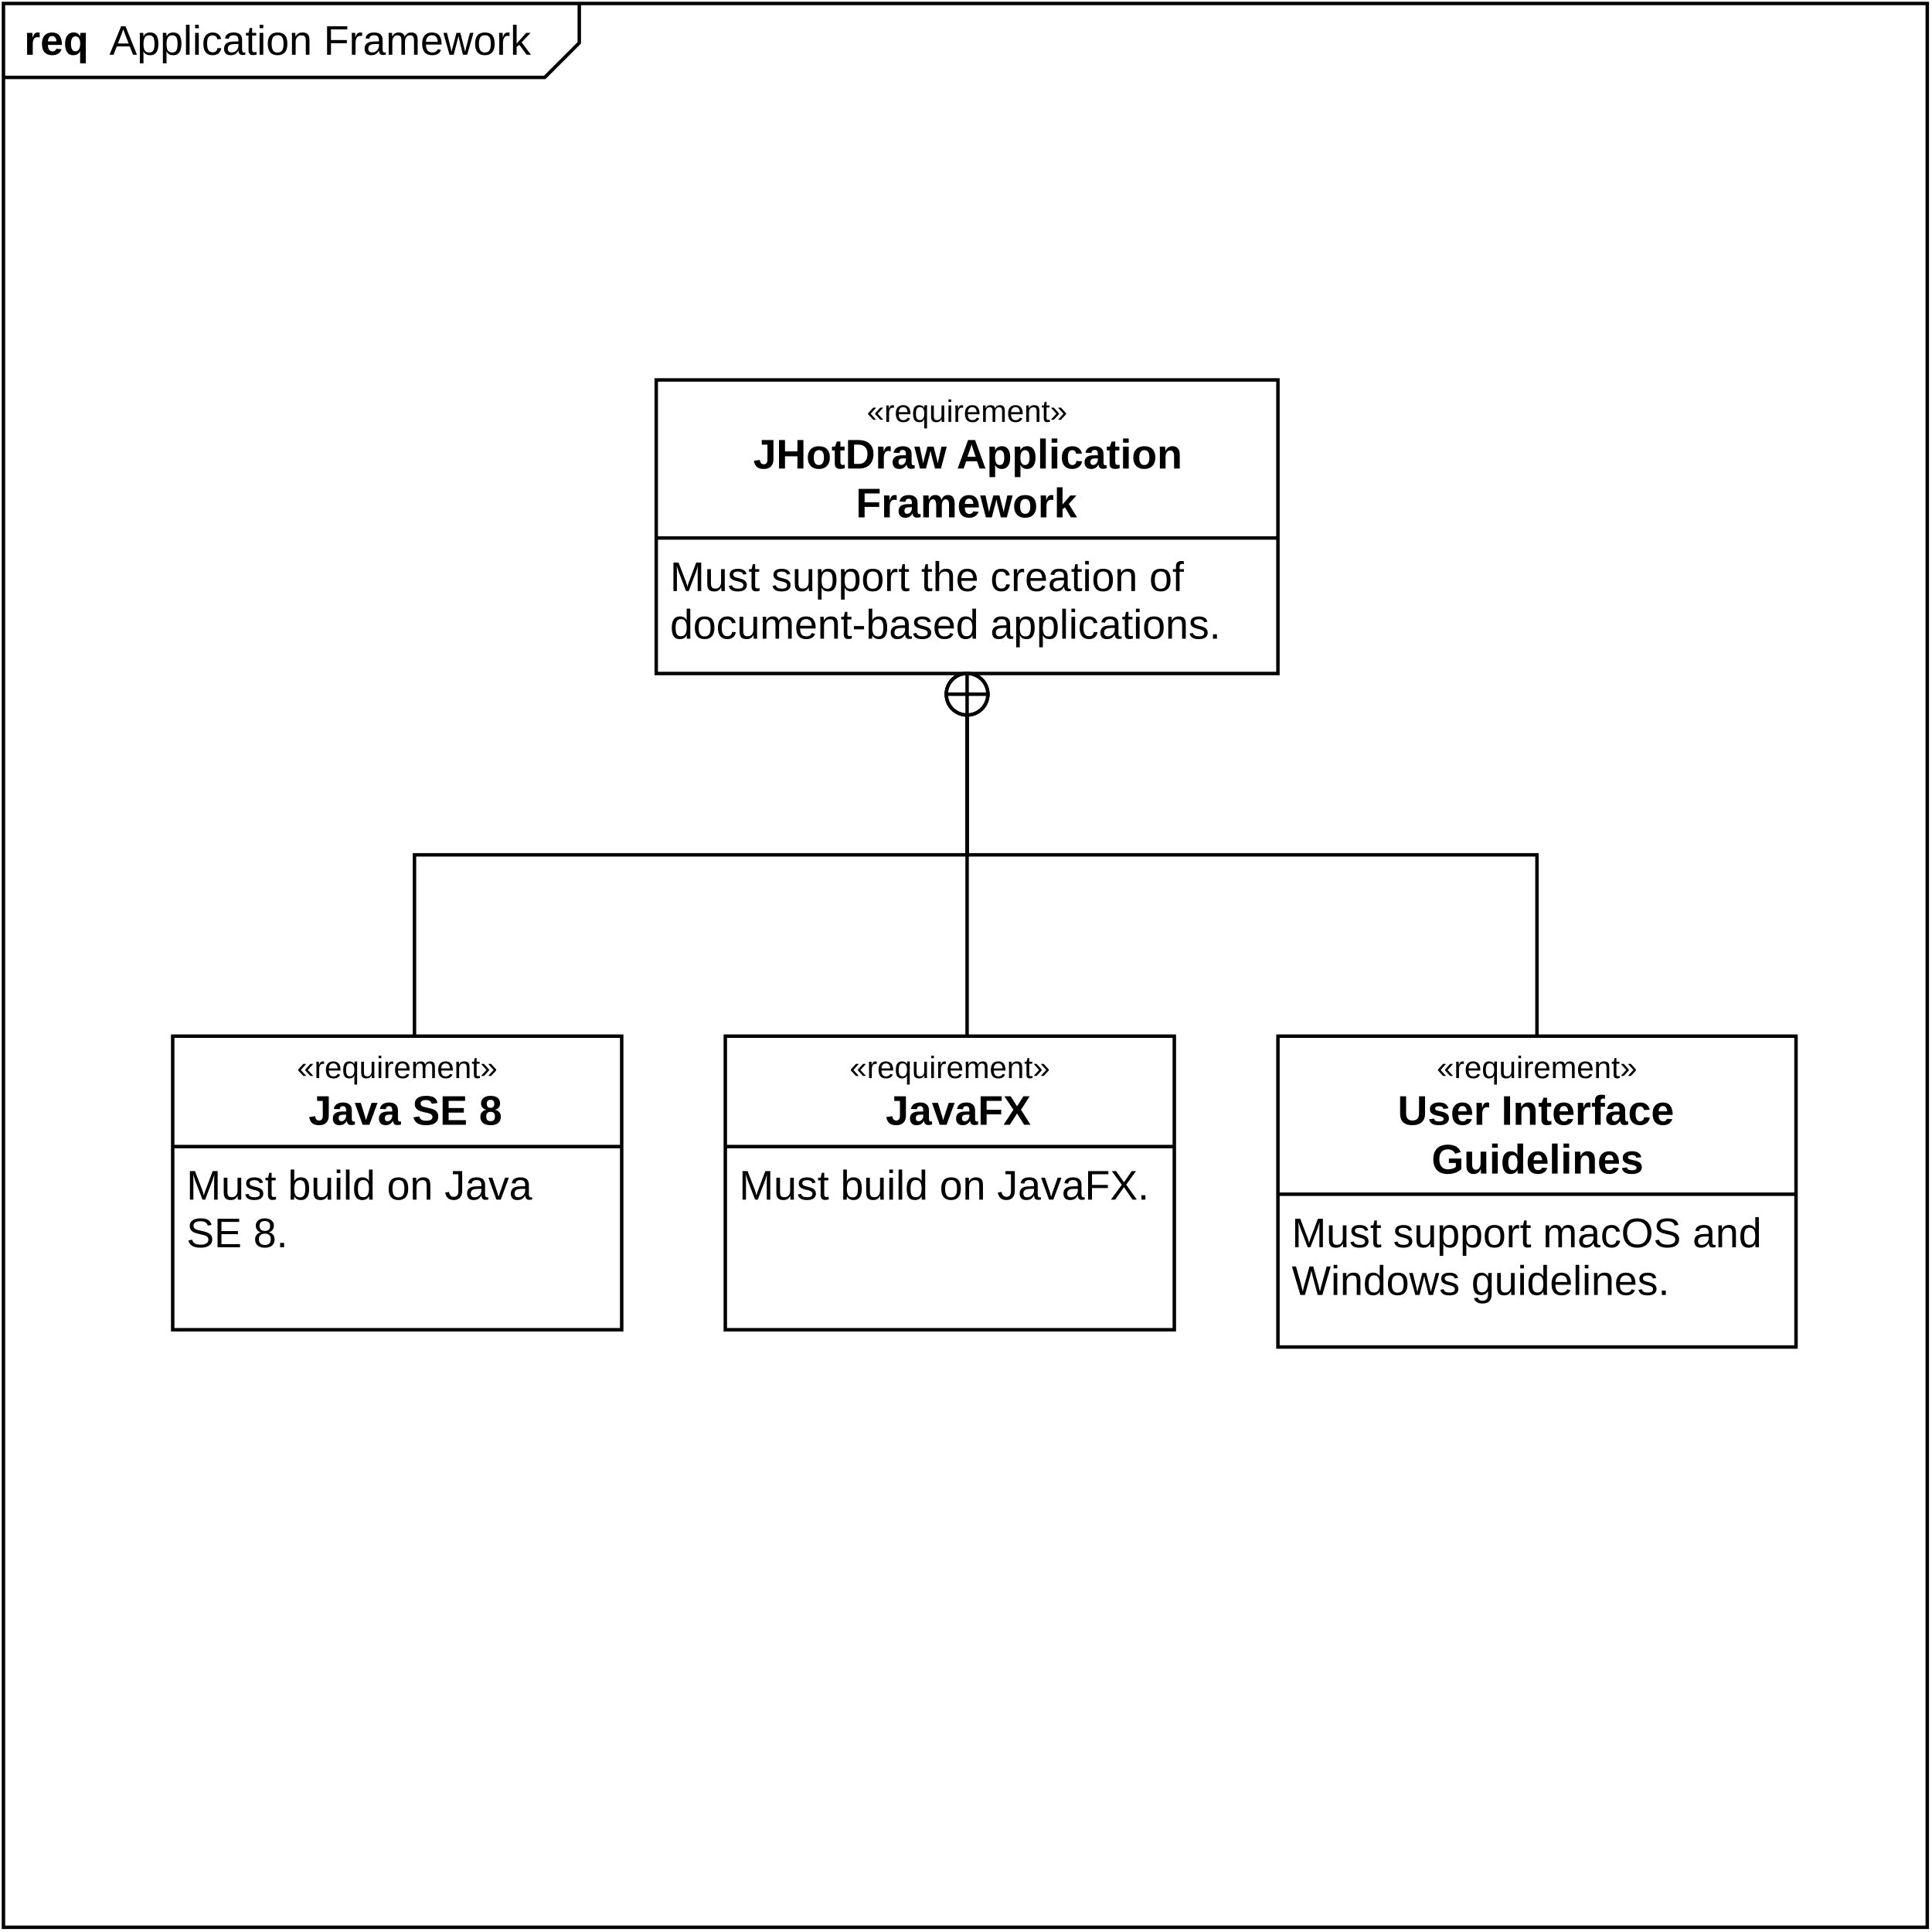
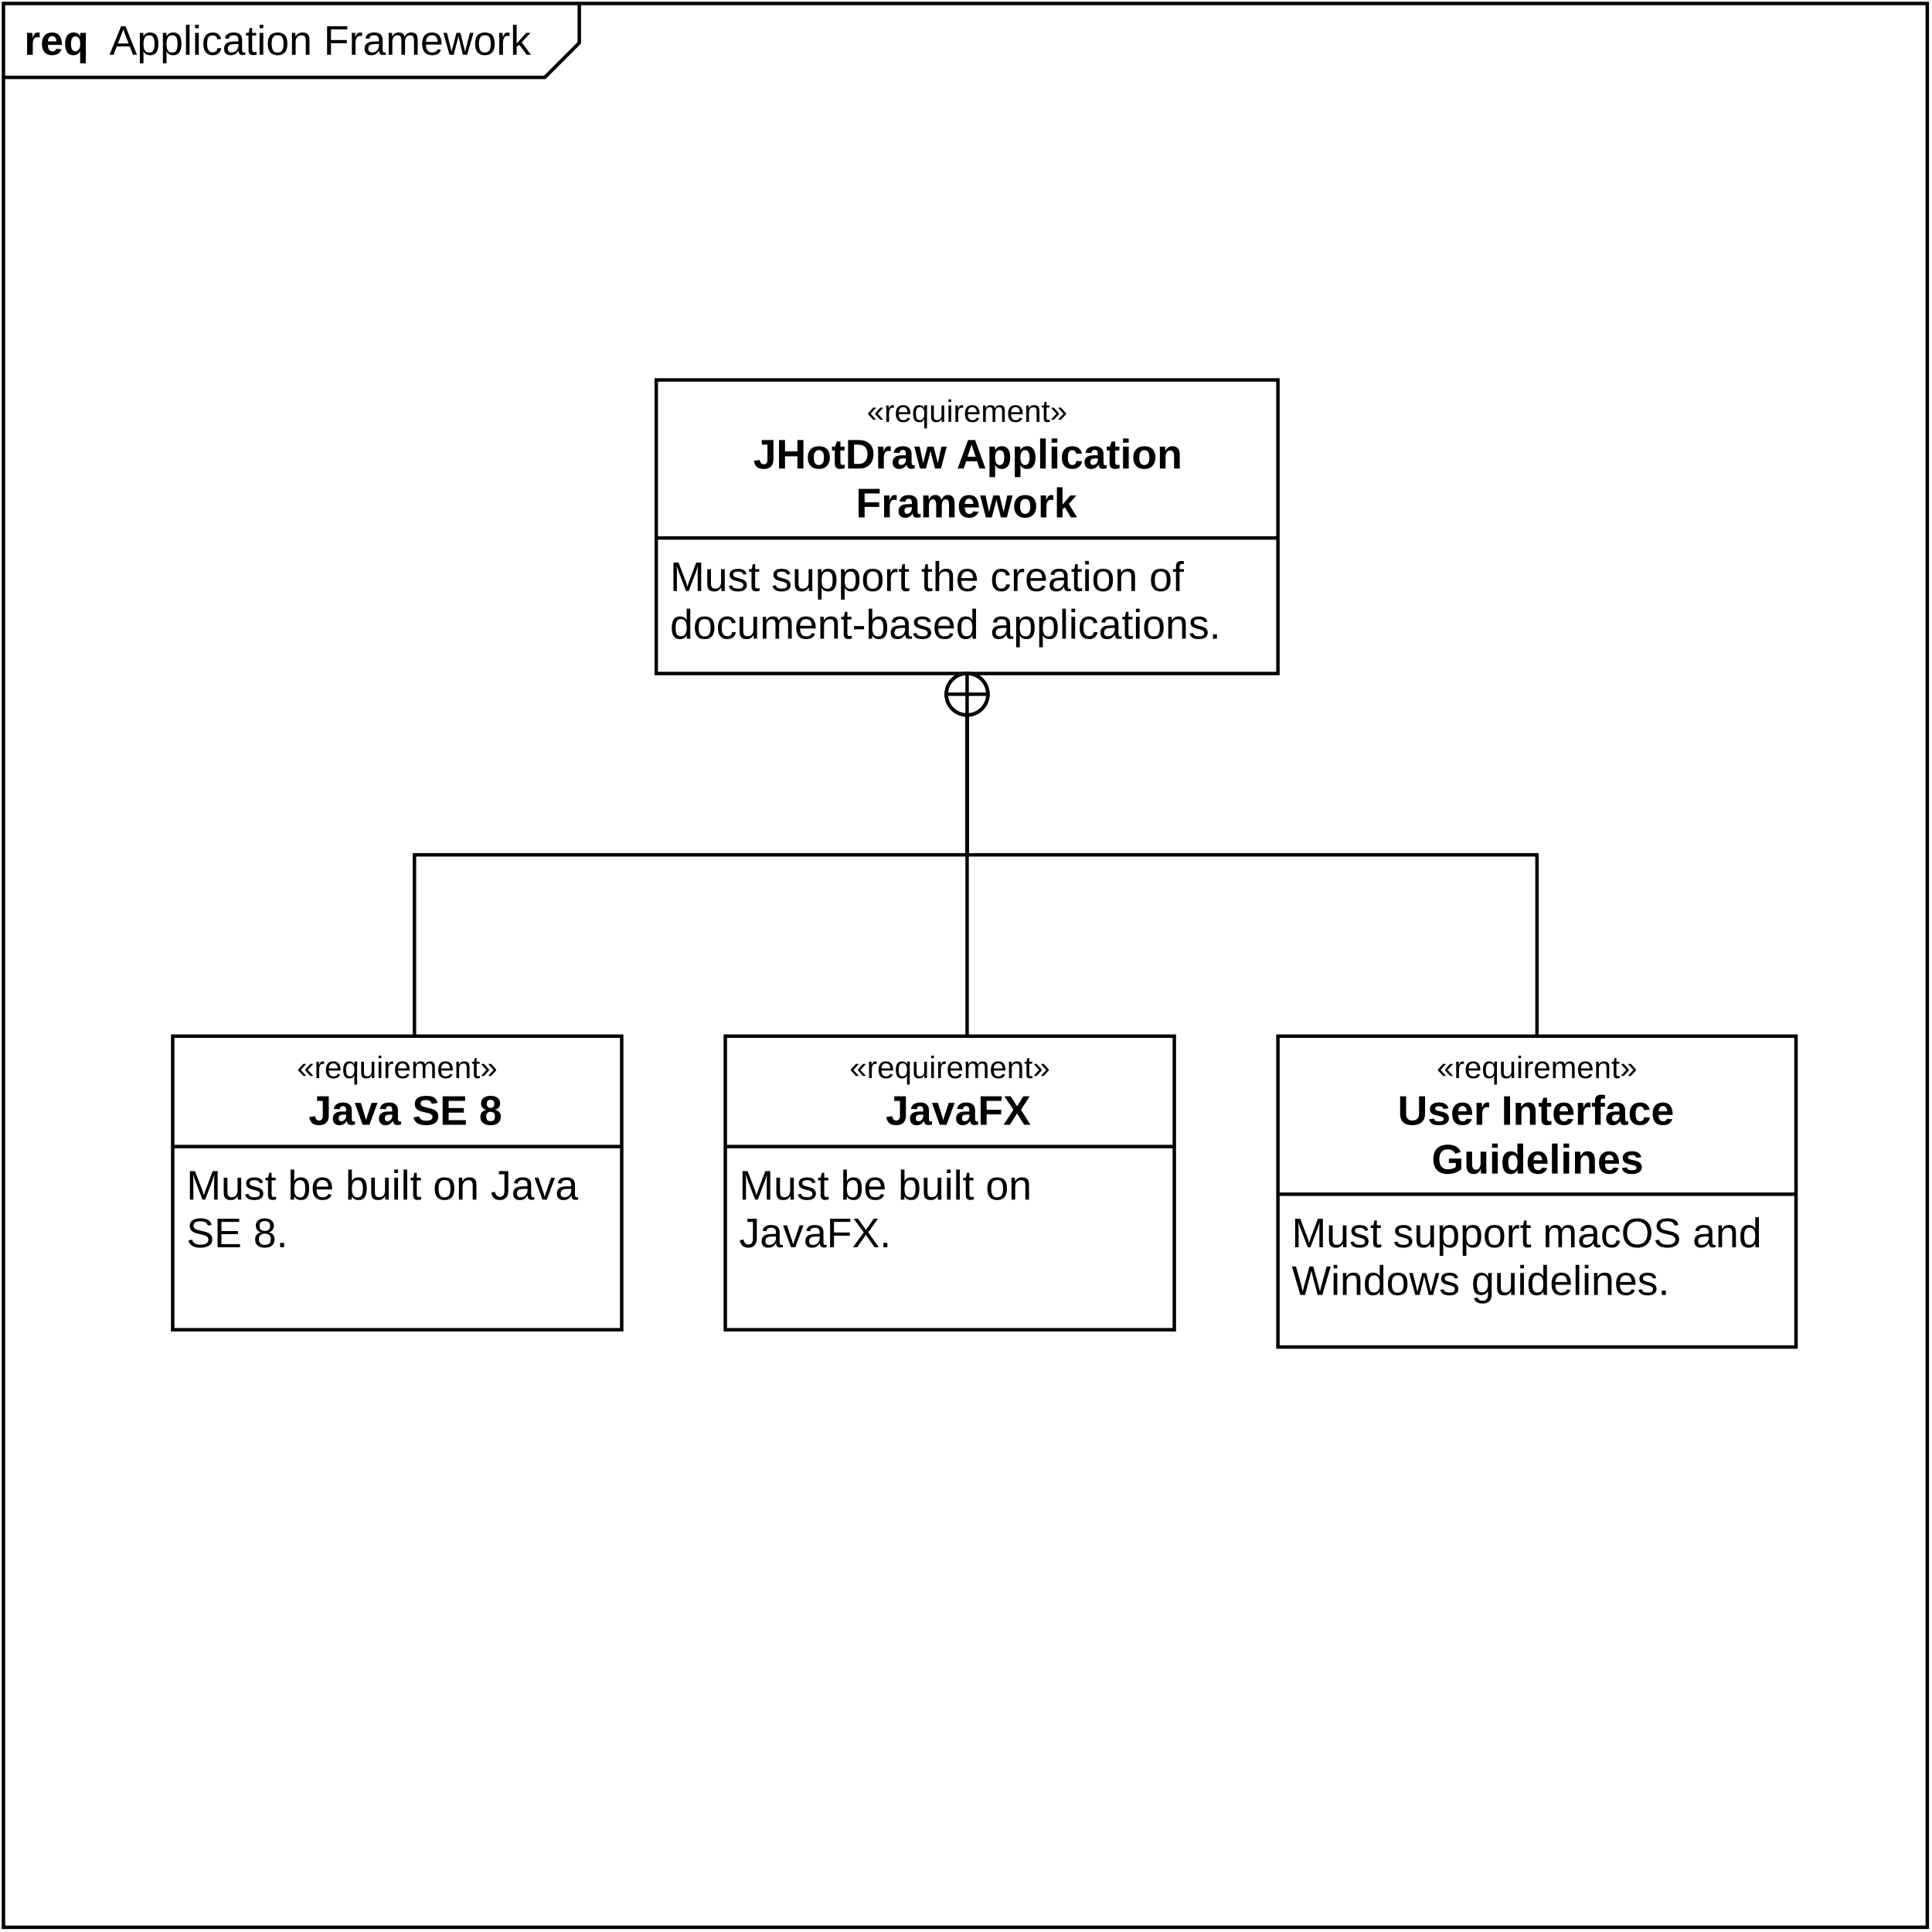
<svg xmlns="http://www.w3.org/2000/svg" baseProfile="tiny" height="14.8cm" version="1.2" width="14.8cm">
  <defs>
    <clipPath id="clipPath1">
      <rect fill="#000000" height="559.37" stroke-linecap="square" stroke-miterlimit="10" width="559.37" />
    </clipPath>
  </defs>
  <g class="Drawing" clip-path="url(#clipPath1)" id="drawing1">
    <rect fill="#ffffff" height="559.37" id="background" stroke-linecap="square" stroke-miterlimit="10" width="559.37" />
    <g class="Layer" id="frame">
      <g>
        <path d="M1,1 167.719,1 167.719,12.406 157.719,22.406 1,22.406 Z M1,1 558,1 558,558 1,558 Z" fill="#ffffff" stroke="#000000" />
        <text fill="#000000" font-family="'Arial Bold', 'Arial'" font-size="12" font-style="normal" font-weight="bold" stroke-linecap="square" stroke-miterlimit="10" x="7" y="15.863">req
        </text>
        <text fill="#000000" font-family="'Arial'" font-size="12" font-style="normal" font-weight="normal" stroke-linecap="square" stroke-miterlimit="10" x="31.674" y="15.863">Application Framework
        </text>
      </g>
    </g>
    <g class="Layer" id="content">
      <g>
        <path d="M190,110 370,110 370,195 190,195 Z M190,155.76 370,155.76" fill="#ffffff" stroke="#000000" />
        <text fill="#000000" font-family="'Arial'" font-size="9" font-style="normal" font-weight="normal" stroke-linecap="square" stroke-miterlimit="10">
          <tspan x="250.983" y="122.147">«requirement»</tspan>
        </text>
        <text fill="#000000" font-family="'Arial Bold', 'Arial'" font-size="12" font-style="normal" font-weight="bold" stroke-linecap="square" stroke-miterlimit="10">
          <tspan x="218.075" y="135.656">JHotDraw Application</tspan>
          <tspan x="247.8" y="149.789">Framework</tspan>
        </text>
        <text fill="#000000" font-family="'Arial'" font-size="12" font-style="normal" font-weight="normal" stroke-linecap="square" stroke-miterlimit="10">
          <tspan x="194" y="171.123">Must support the creation of</tspan>
          <tspan x="194" y="184.922">document-based applications.</tspan>
        </text>
      </g>
      <g>
        <path d="M370,300 520,300 520,390 370,390 Z M370,345.76 520,345.76" fill="#ffffff" stroke="#000000" />
        <text fill="#000000" font-family="'Arial'" font-size="9" font-style="normal" font-weight="normal" stroke-linecap="square" stroke-miterlimit="10">
          <tspan x="415.983" y="312.147">«requirement»</tspan>
        </text>
        <text fill="#000000" font-family="'Arial Bold', 'Arial'" font-size="12" font-style="normal" font-weight="bold" stroke-linecap="square" stroke-miterlimit="10">
          <tspan x="404.658" y="325.656">User Interface</tspan>
          <tspan x="414.493" y="339.789">Guidelines</tspan>
        </text>
        <text fill="#000000" font-family="'Arial'" font-size="12" font-style="normal" font-weight="normal" stroke-linecap="square" stroke-miterlimit="10">
          <tspan x="374" y="361.123">Must support macOS and</tspan>
          <tspan x="374" y="374.922">Windows guidelines.</tspan>
        </text>
      </g>
      <g>
        <path d="M210,300 340,300 340,385 210,385 Z M210,331.961 340,331.961" fill="#ffffff" stroke="#000000" />
        <text fill="#000000" font-family="'Arial'" font-size="9" font-style="normal" font-weight="normal" stroke-linecap="square" stroke-miterlimit="10">
          <tspan x="245.983" y="312.147">«requirement»</tspan>
        </text>
        <text fill="#000000" font-family="'Arial Bold', 'Arial'" font-size="12" font-style="normal" font-weight="bold" stroke-linecap="square" stroke-miterlimit="10">
          <tspan x="256.429" y="325.656">JavaFX</tspan>
        </text>
        <text fill="#000000" font-family="'Arial'" font-size="12" font-style="normal" font-weight="normal" stroke-linecap="square" stroke-miterlimit="10">
-           <tspan x="214" y="347.324">Must build on JavaFX.</tspan>
+           <tspan x="214" y="347.324">Must be built on</tspan>
+           <tspan x="214" y="361.123">JavaFX.</tspan>
        </text>
      </g>
      <g class="MLEdge" id="umledge1">
        <polyline fill="none" points="445,300 445,247.5 280,247.5 280,195" stroke="#000000" />
        <path d="M-12,0 A6,6 0 0,0 0,0 6,6 0 0,0 -12,0 M-6,-6 -6,6 M-12,0 0,0" fill="#ffffff" stroke="#000000" stroke-linecap="square" stroke-miterlimit="10" transform="rotate(-90, 280,195), matrix(1,0,0,1,0,0), translate(280,195)" />
      </g>
      <g class="MLEdge" id="umledge2">
        <polyline fill="none" points="280,300 280,247.5 280,247.5 280,195" stroke="#000000" />
        <path d="M-12,0 A6,6 0 0,0 0,0 6,6 0 0,0 -12,0 M-6,-6 -6,6 M-12,0 0,0" fill="#ffffff" stroke="#000000" stroke-linecap="square" stroke-miterlimit="10" transform="rotate(-90, 280,195), matrix(1,0,0,1,0,0), translate(280,195)" />
      </g>
      <g>
        <path d="M50,300 180,300 180,385 50,385 Z M50,331.961 180,331.961" fill="#ffffff" stroke="#000000" />
        <text fill="#000000" font-family="'Arial'" font-size="9" font-style="normal" font-weight="normal" stroke-linecap="square" stroke-miterlimit="10">
          <tspan x="85.983" y="312.147">«requirement»</tspan>
        </text>
        <text fill="#000000" font-family="'Arial Bold', 'Arial'" font-size="12" font-style="normal" font-weight="bold" stroke-linecap="square" stroke-miterlimit="10">
          <tspan x="89.327" y="325.656">Java SE 8</tspan>
        </text>
        <text fill="#000000" font-family="'Arial'" font-size="12" font-style="normal" font-weight="normal" stroke-linecap="square" stroke-miterlimit="10">
-           <tspan x="54" y="347.324">Must build on Java</tspan>
+           <tspan x="54" y="347.324">Must be built on Java</tspan>
          <tspan x="54" y="361.123">SE 8.</tspan>
        </text>
      </g>
      <g class="MLEdge" id="umledge6">
        <polyline fill="none" points="120,300 120,247.5 280,247.5 280,195" stroke="#000000" />
        <path d="M-12,0 A6,6 0 0,0 0,0 6,6 0 0,0 -12,0 M-6,-6 -6,6 M-12,0 0,0" fill="#ffffff" stroke="#000000" stroke-linecap="square" stroke-miterlimit="10" transform="rotate(-90, 280,195), matrix(1,0,0,1,0,0), translate(280,195)" />
      </g>
    </g>
  </g>
</svg>
